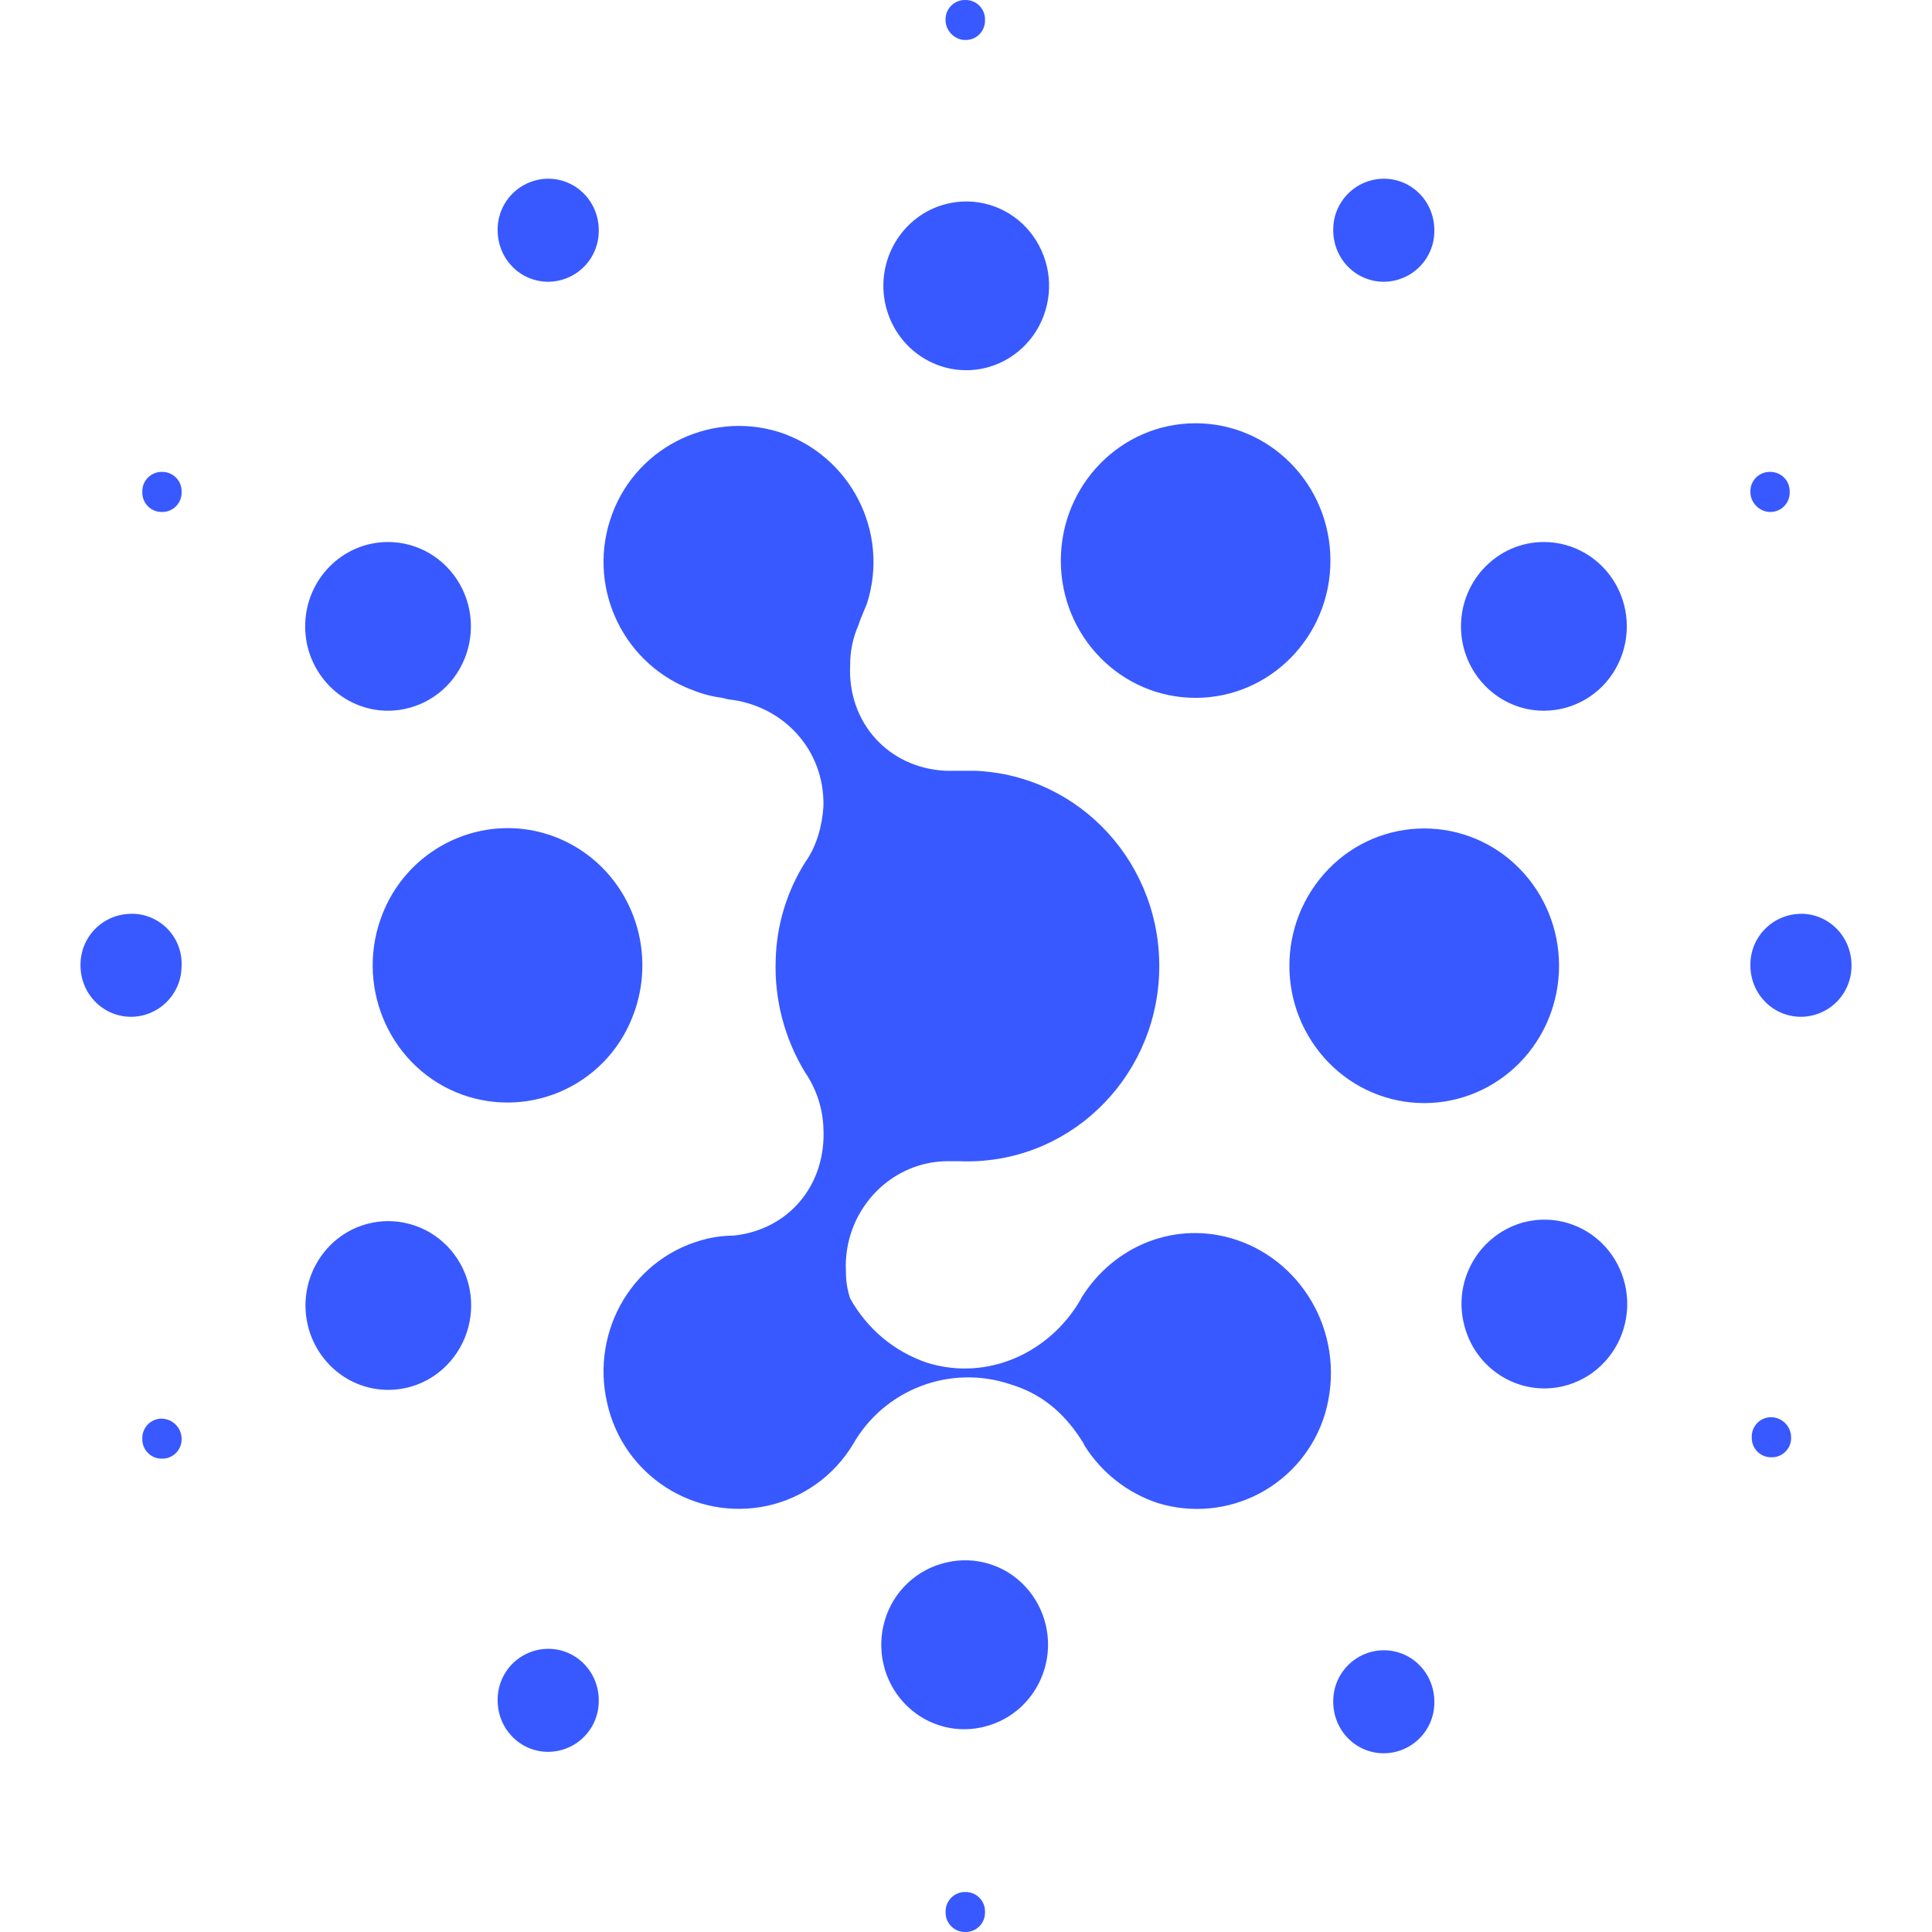
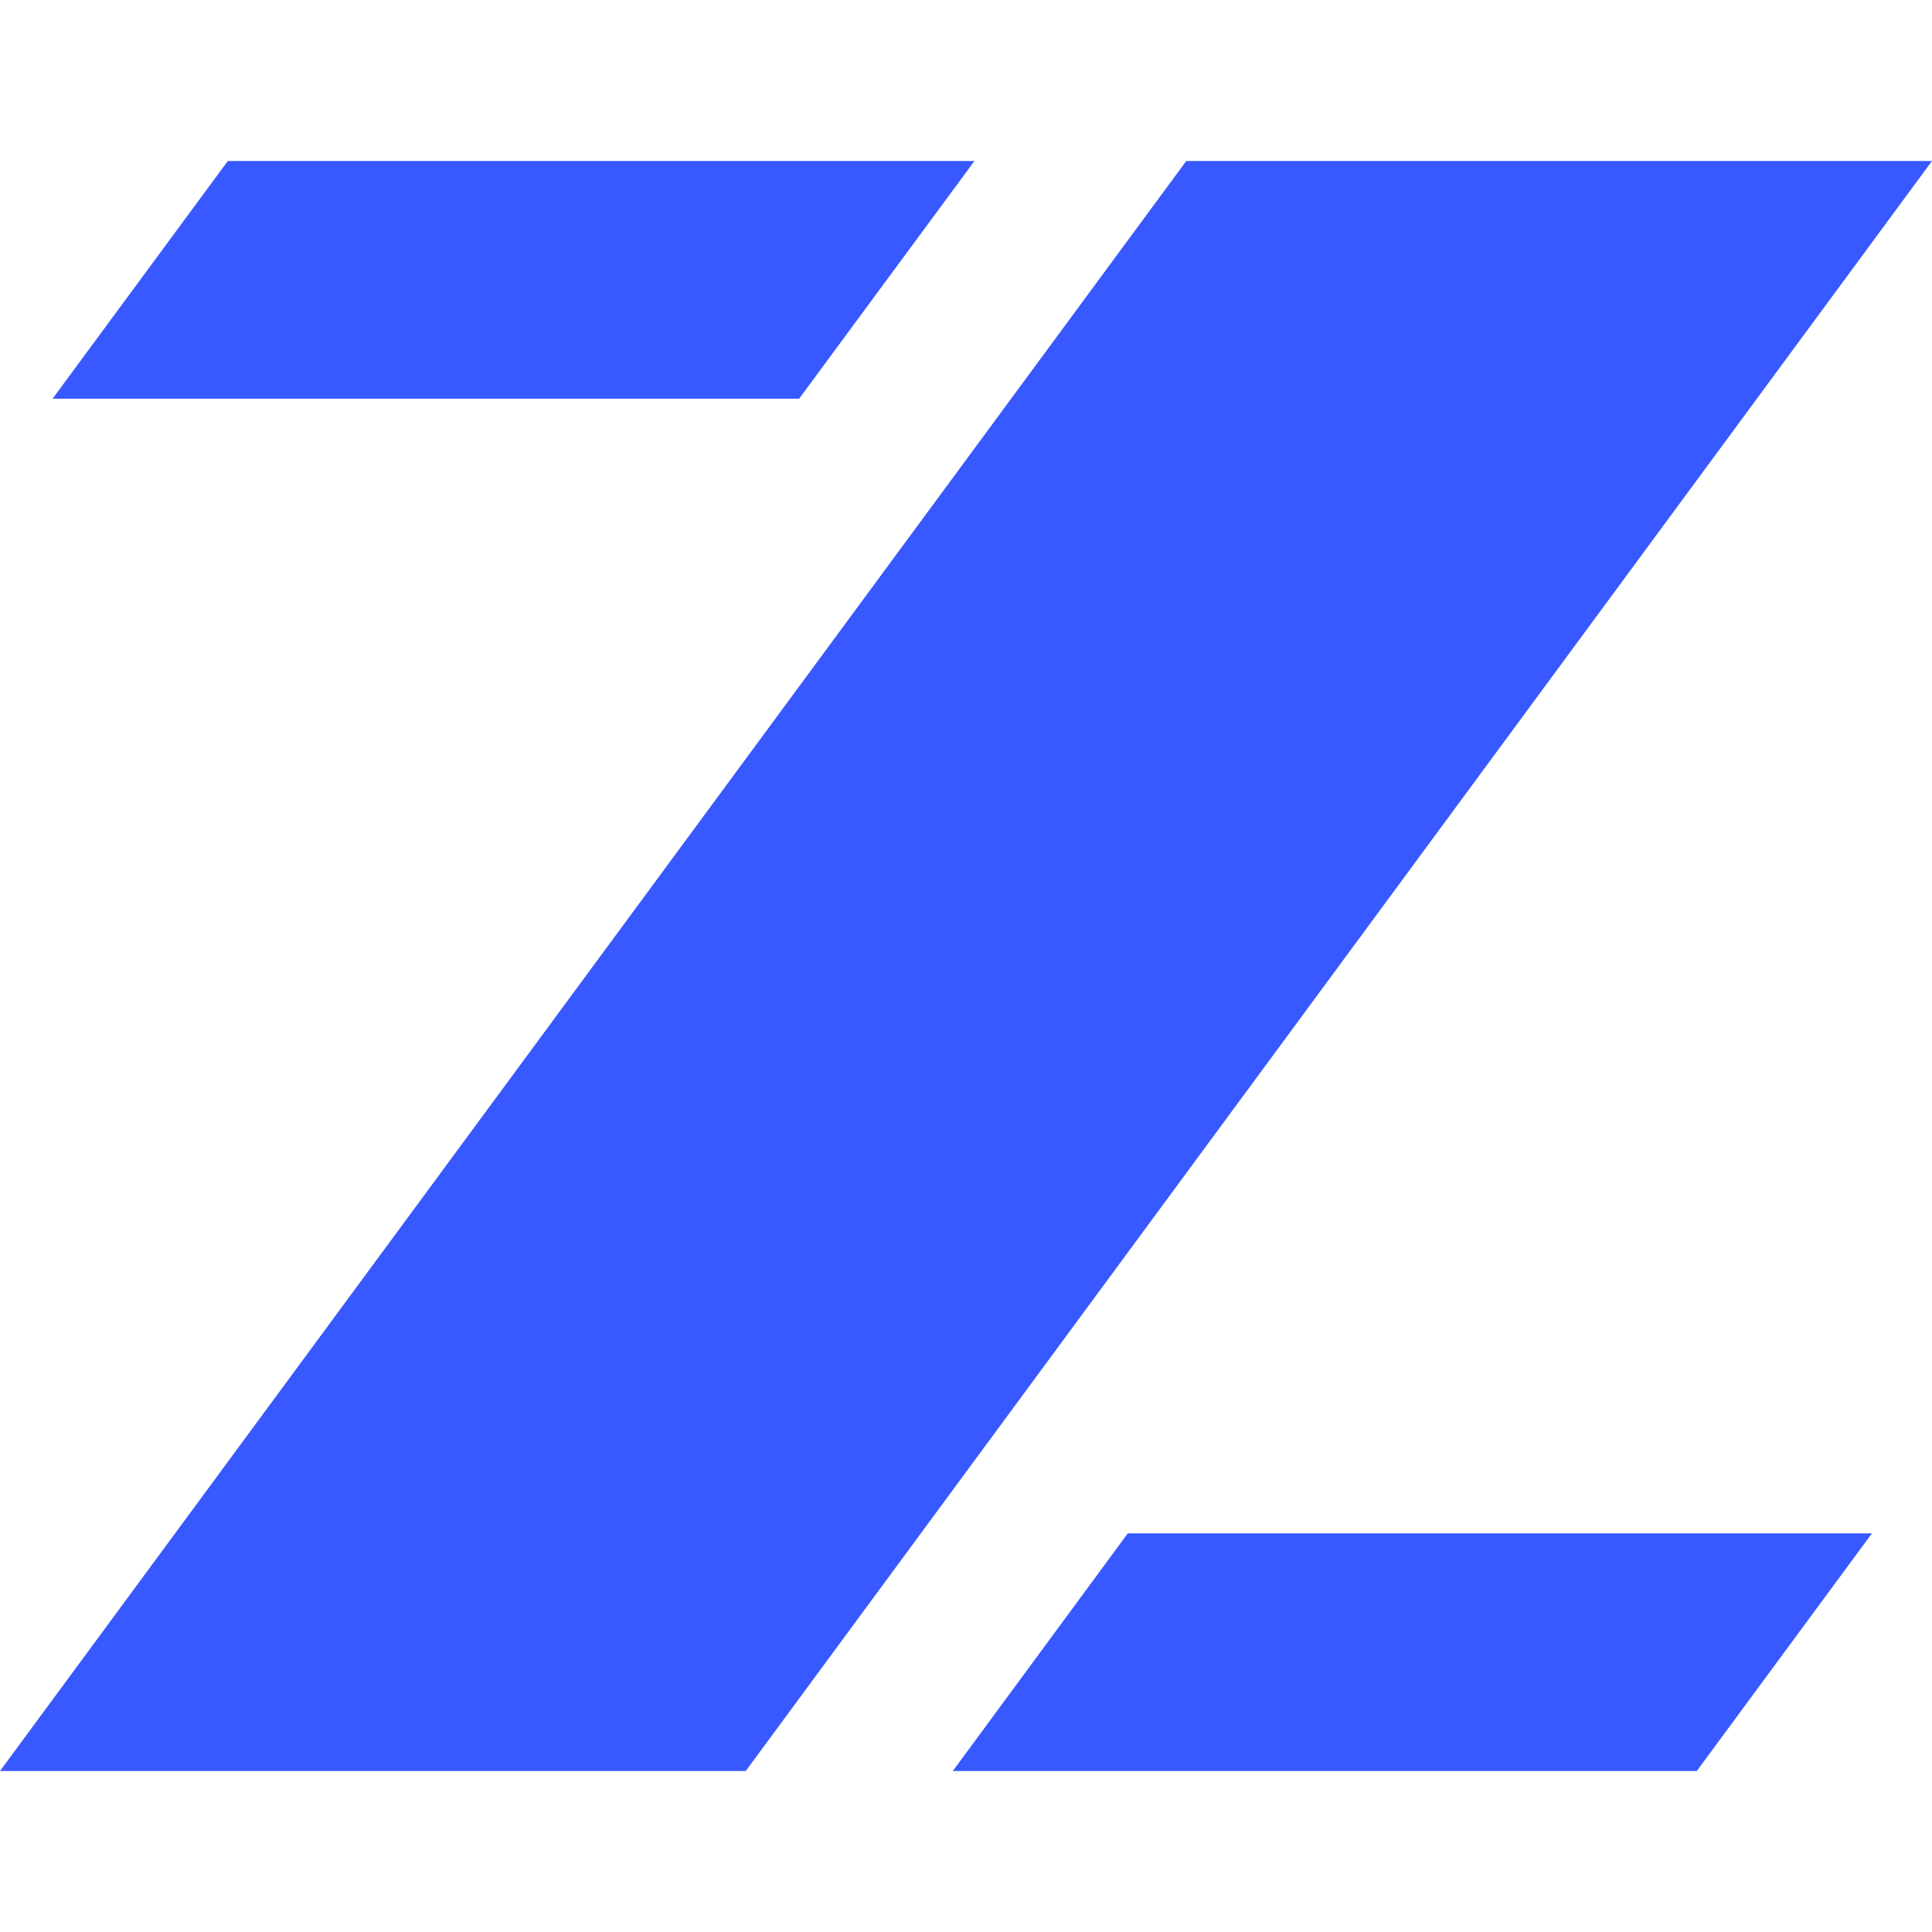
- <svg xmlns="http://www.w3.org/2000/svg" height="1em" style="flex:none;line-height:1" viewBox="0 0 24 24" width="1em">
-   <path d="M11.991 23.503a.24.24 0 00-.244.248.24.24 0 00.244.249.24.24 0 00.245-.249.24.24 0 00-.22-.247l-.025-.001zM9.671 5.365a1.697 1.697 0 011.099 2.132l-.071.172-.016.04-.018.054c-.07.16-.104.32-.104.498-.035.71.47 1.279 1.186 1.314h.366c1.309.053 2.338 1.173 2.286 2.523-.052 1.332-1.152 2.38-2.478 2.327h-.174c-.715.018-1.274.64-1.239 1.368 0 .124.018.23.053.337.209.373.54.658.96.8.75.23 1.517-.125 1.9-.782l.018-.035c.402-.64 1.17-.96 1.92-.711.854.284 1.378 1.226 1.099 2.167a1.661 1.661 0 01-2.077 1.102 1.711 1.711 0 01-.907-.711l-.017-.035c-.2-.323-.463-.58-.851-.711l-.056-.018a1.646 1.646 0 00-1.954.746 1.66 1.66 0 01-1.065.764 1.677 1.677 0 01-1.989-1.279c-.209-.906.332-1.83 1.257-2.043a1.51 1.51 0 01.296-.035h.018c.68-.071 1.151-.622 1.116-1.333a1.307 1.307 0 00-.227-.693 2.515 2.515 0 01-.366-1.403 2.39 2.39 0 01.366-1.208c.14-.195.21-.444.227-.693.018-.71-.506-1.261-1.186-1.332l-.07-.018a1.43 1.43 0 01-.299-.07l-.05-.019a1.7 1.7 0 01-1.047-2.114 1.68 1.68 0 012.094-1.101zm-5.575 10.11c.26-.264.639-.367.994-.27.355.096.633.379.728.74.095.362-.007.748-.267 1.013-.402.41-1.053.41-1.455 0a1.062 1.062 0 010-1.482zm14.845-.294c.359-.09.738.024.992.297.254.274.344.665.237 1.025-.107.36-.396.634-.756.718-.551.128-1.1-.22-1.23-.781a1.05 1.05 0 01.757-1.26zm-.064-4.39c.314.32.49.753.49 1.206 0 .452-.176.886-.49 1.206-.315.32-.74.5-1.185.5-.444 0-.87-.18-1.184-.5a1.727 1.727 0 010-2.412 1.654 1.654 0 012.369 0zm-11.243.163c.364.484.447 1.128.218 1.691a1.665 1.665 0 01-2.188.923c-.855-.36-1.26-1.358-.907-2.228a1.68 1.68 0 011.33-1.038c.593-.08 1.183.169 1.547.652zm11.545-4.221c.368 0 .708.2.892.524.184.324.184.724 0 1.048a1.026 1.026 0 01-.892.524c-.568 0-1.03-.47-1.03-1.048 0-.579.462-1.048 1.03-1.048zm-14.358 0c.368 0 .707.2.891.524.184.324.184.724 0 1.048a1.026 1.026 0 01-.891.524c-.569 0-1.03-.47-1.03-1.048 0-.579.461-1.048 1.03-1.048zm10.031-1.475c.925 0 1.675.764 1.675 1.706s-.75 1.705-1.675 1.705-1.674-.763-1.674-1.705c0-.942.75-1.706 1.674-1.706zm-2.626-.684c.362-.082.653-.356.761-.718a1.062 1.062 0 00-.238-1.028 1.017 1.017 0 00-.996-.294c-.547.14-.881.7-.752 1.257.13.558.675.907 1.225.783zm0 16.876c.359-.087.644-.36.75-.72a1.062 1.062 0 00-.237-1.019 1.018 1.018 0 00-.985-.301 1.037 1.037 0 00-.762.717c-.108.361-.017.754.239 1.028.245.263.606.377.953.305l.043-.01zM17.19 3.5a.631.631 0 00.628-.64c0-.355-.279-.64-.628-.64a.631.631 0 00-.628.64c0 .355.28.64.628.64zm-10.38 0a.631.631 0 00.628-.64c0-.355-.28-.64-.628-.64a.631.631 0 00-.628.64c0 .355.279.64.628.64zm-5.182 7.852a.631.631 0 00-.628.64c0 .354.28.639.628.639a.63.63 0 00.627-.606l.001-.034a.62.62 0 00-.628-.64zm5.182 9.13a.631.631 0 00-.628.64c0 .355.279.64.628.64a.631.631 0 00.628-.64c0-.355-.28-.64-.628-.64zm10.38.018a.631.631 0 00-.628.64c0 .355.28.64.628.64a.631.631 0 00.628-.64c0-.355-.279-.64-.628-.64zm5.182-9.148a.631.631 0 00-.628.64c0 .354.279.639.628.639a.631.631 0 00.628-.64c0-.355-.28-.64-.628-.64zm-.384-4.992a.24.24 0 00.244-.249.24.24 0 00-.244-.249.24.24 0 00-.244.249c0 .142.122.249.244.249zM11.991.497a.24.24 0 00.245-.248A.24.24 0 0011.99 0a.24.24 0 00-.244.249c0 .133.108.236.223.247l.021.001zM2.011 6.36a.24.24 0 00.245-.249.24.24 0 00-.244-.249.24.24 0 00-.244.249.24.24 0 00.244.249zm0 11.263a.24.24 0 00-.243.248.24.24 0 00.244.249.24.24 0 00.244-.249.252.252 0 00-.244-.248zm19.995-.018a.24.24 0 00-.245.248.24.24 0 00.245.25.24.24 0 00.244-.25.252.252 0 00-.244-.248z" fill="#3859FF" fill-rule="nonzero" />
+ <svg xmlns="http://www.w3.org/2000/svg" fill="#3859FF" fill-rule="evenodd" height="1em" style="flex:none;line-height:1" viewBox="0 0 24 24" width="1em">
+   <path d="M12.105 2L9.927 4.953H.653L2.83 2h9.276zM23.254 19.048L21.078 22h-9.242l2.174-2.952h9.244zM24 2L9.264 22H0L14.736 2H24z" />
</svg>
